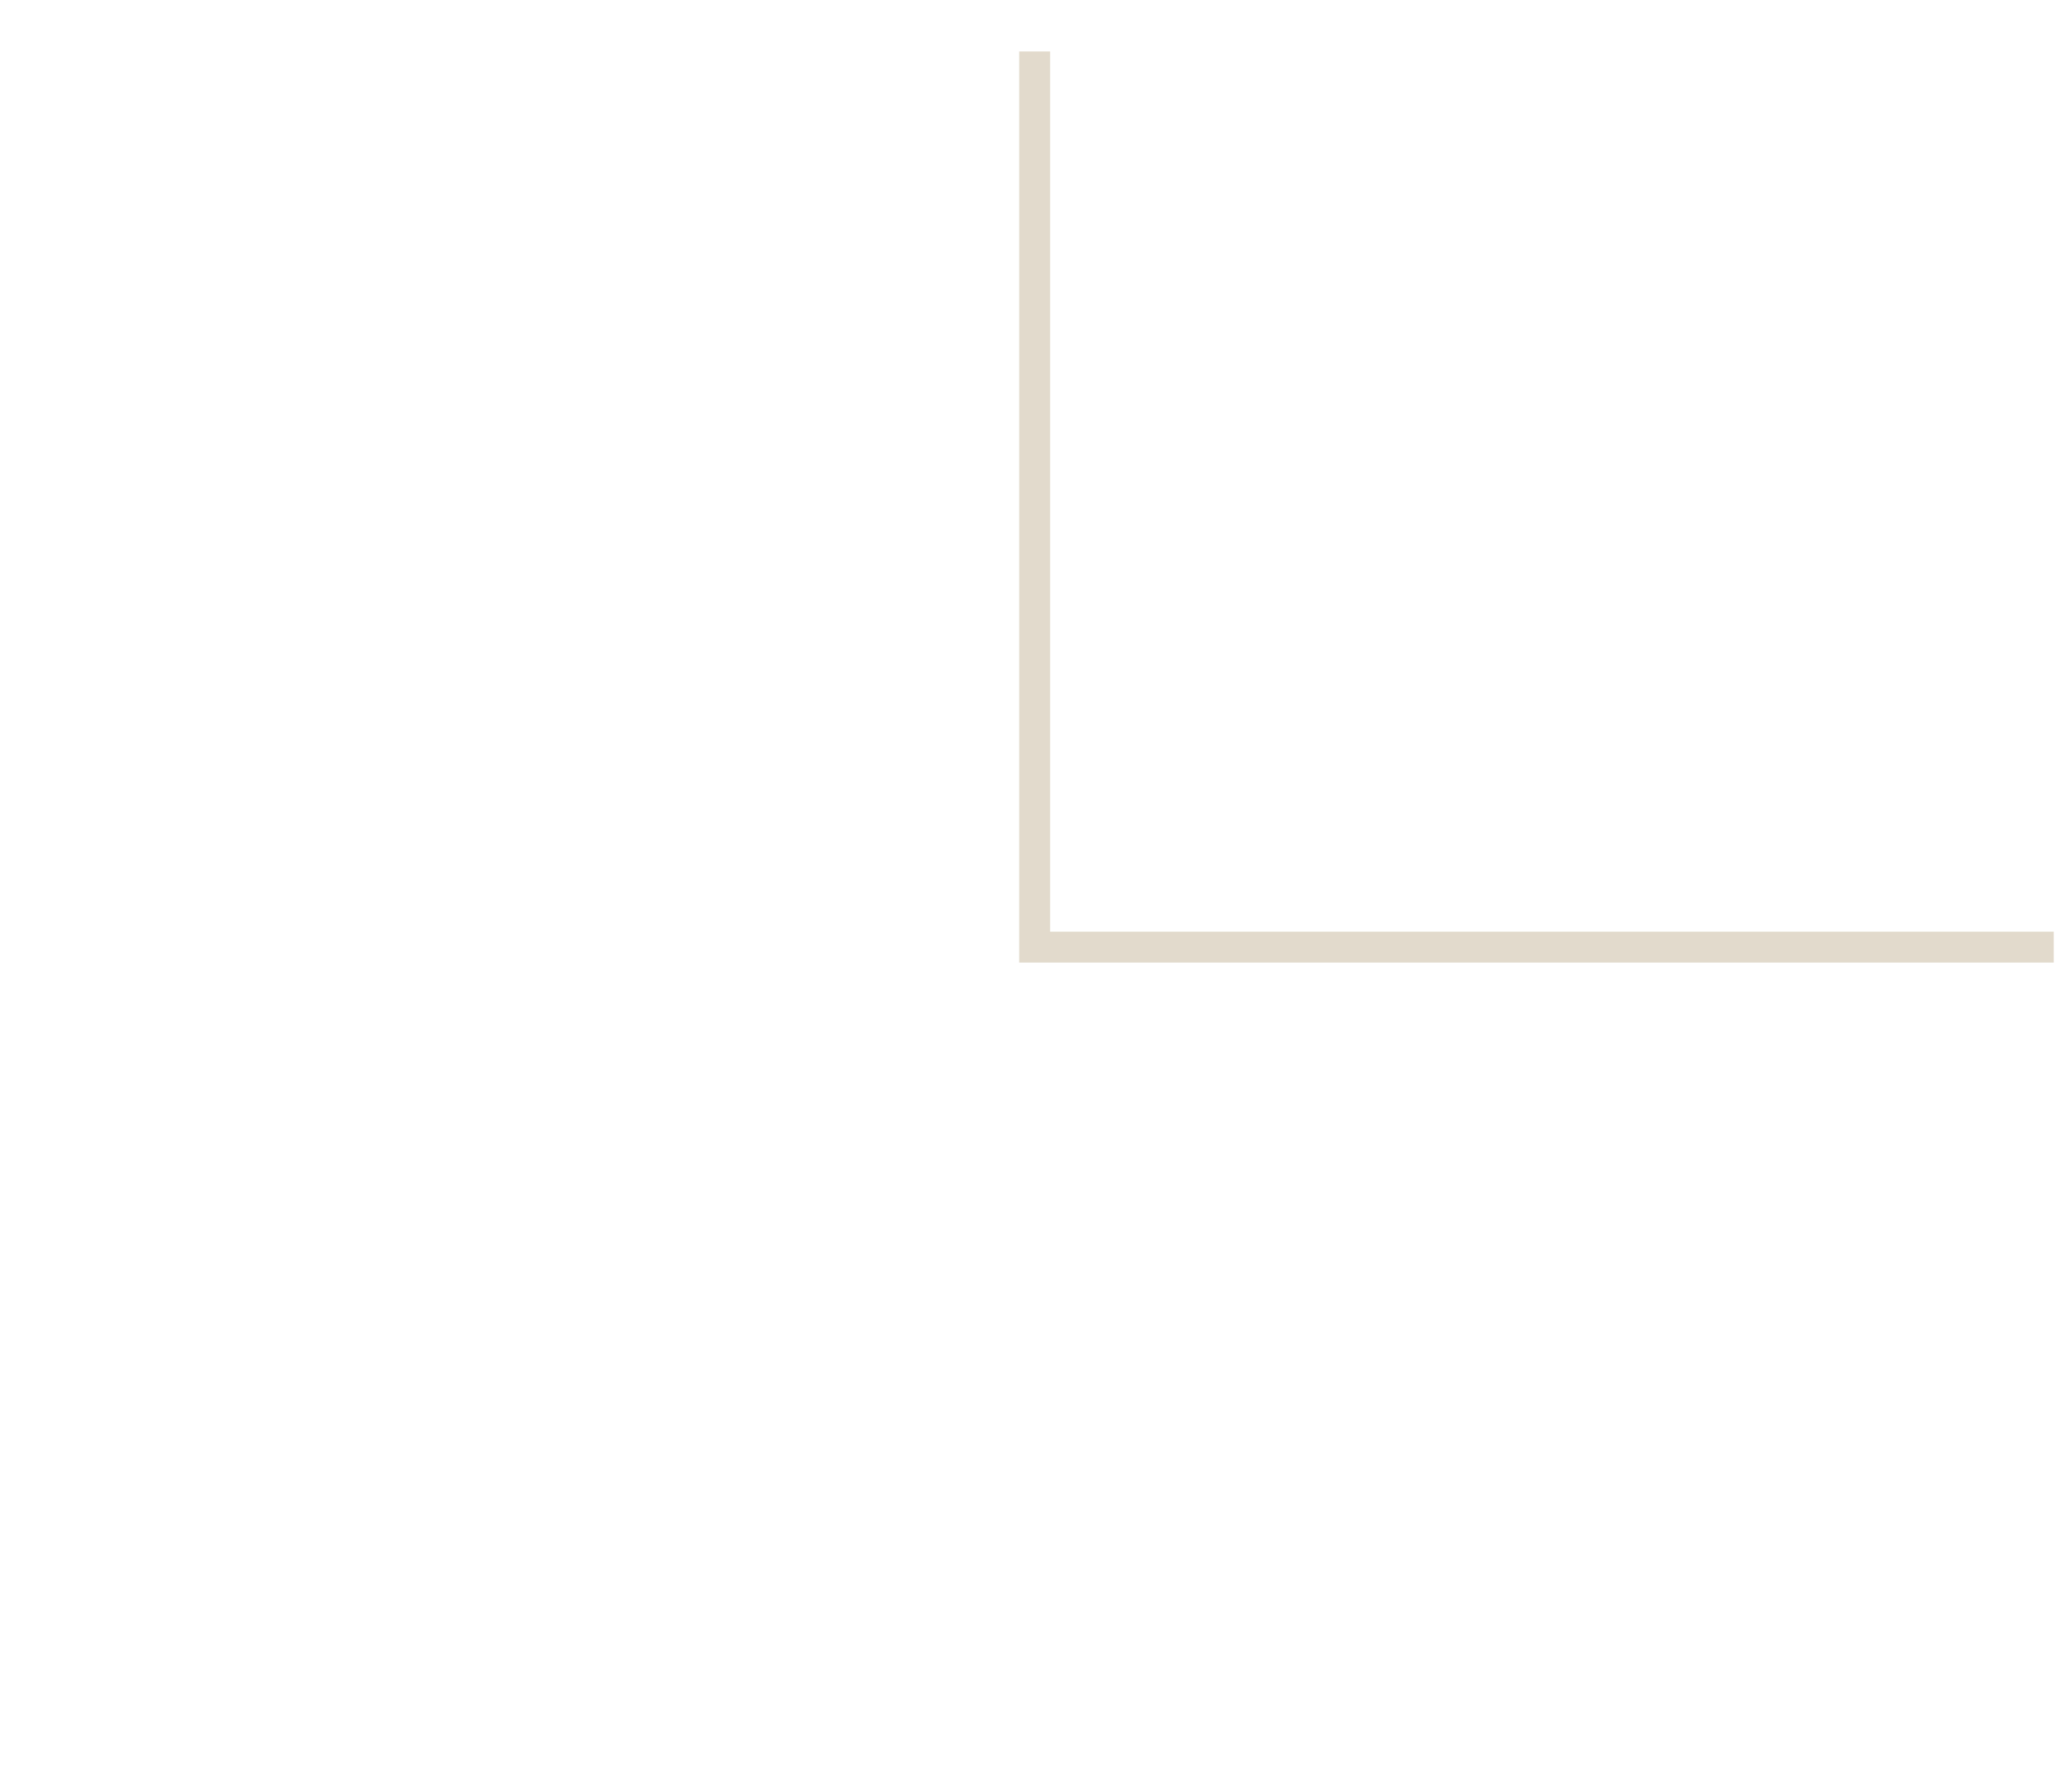
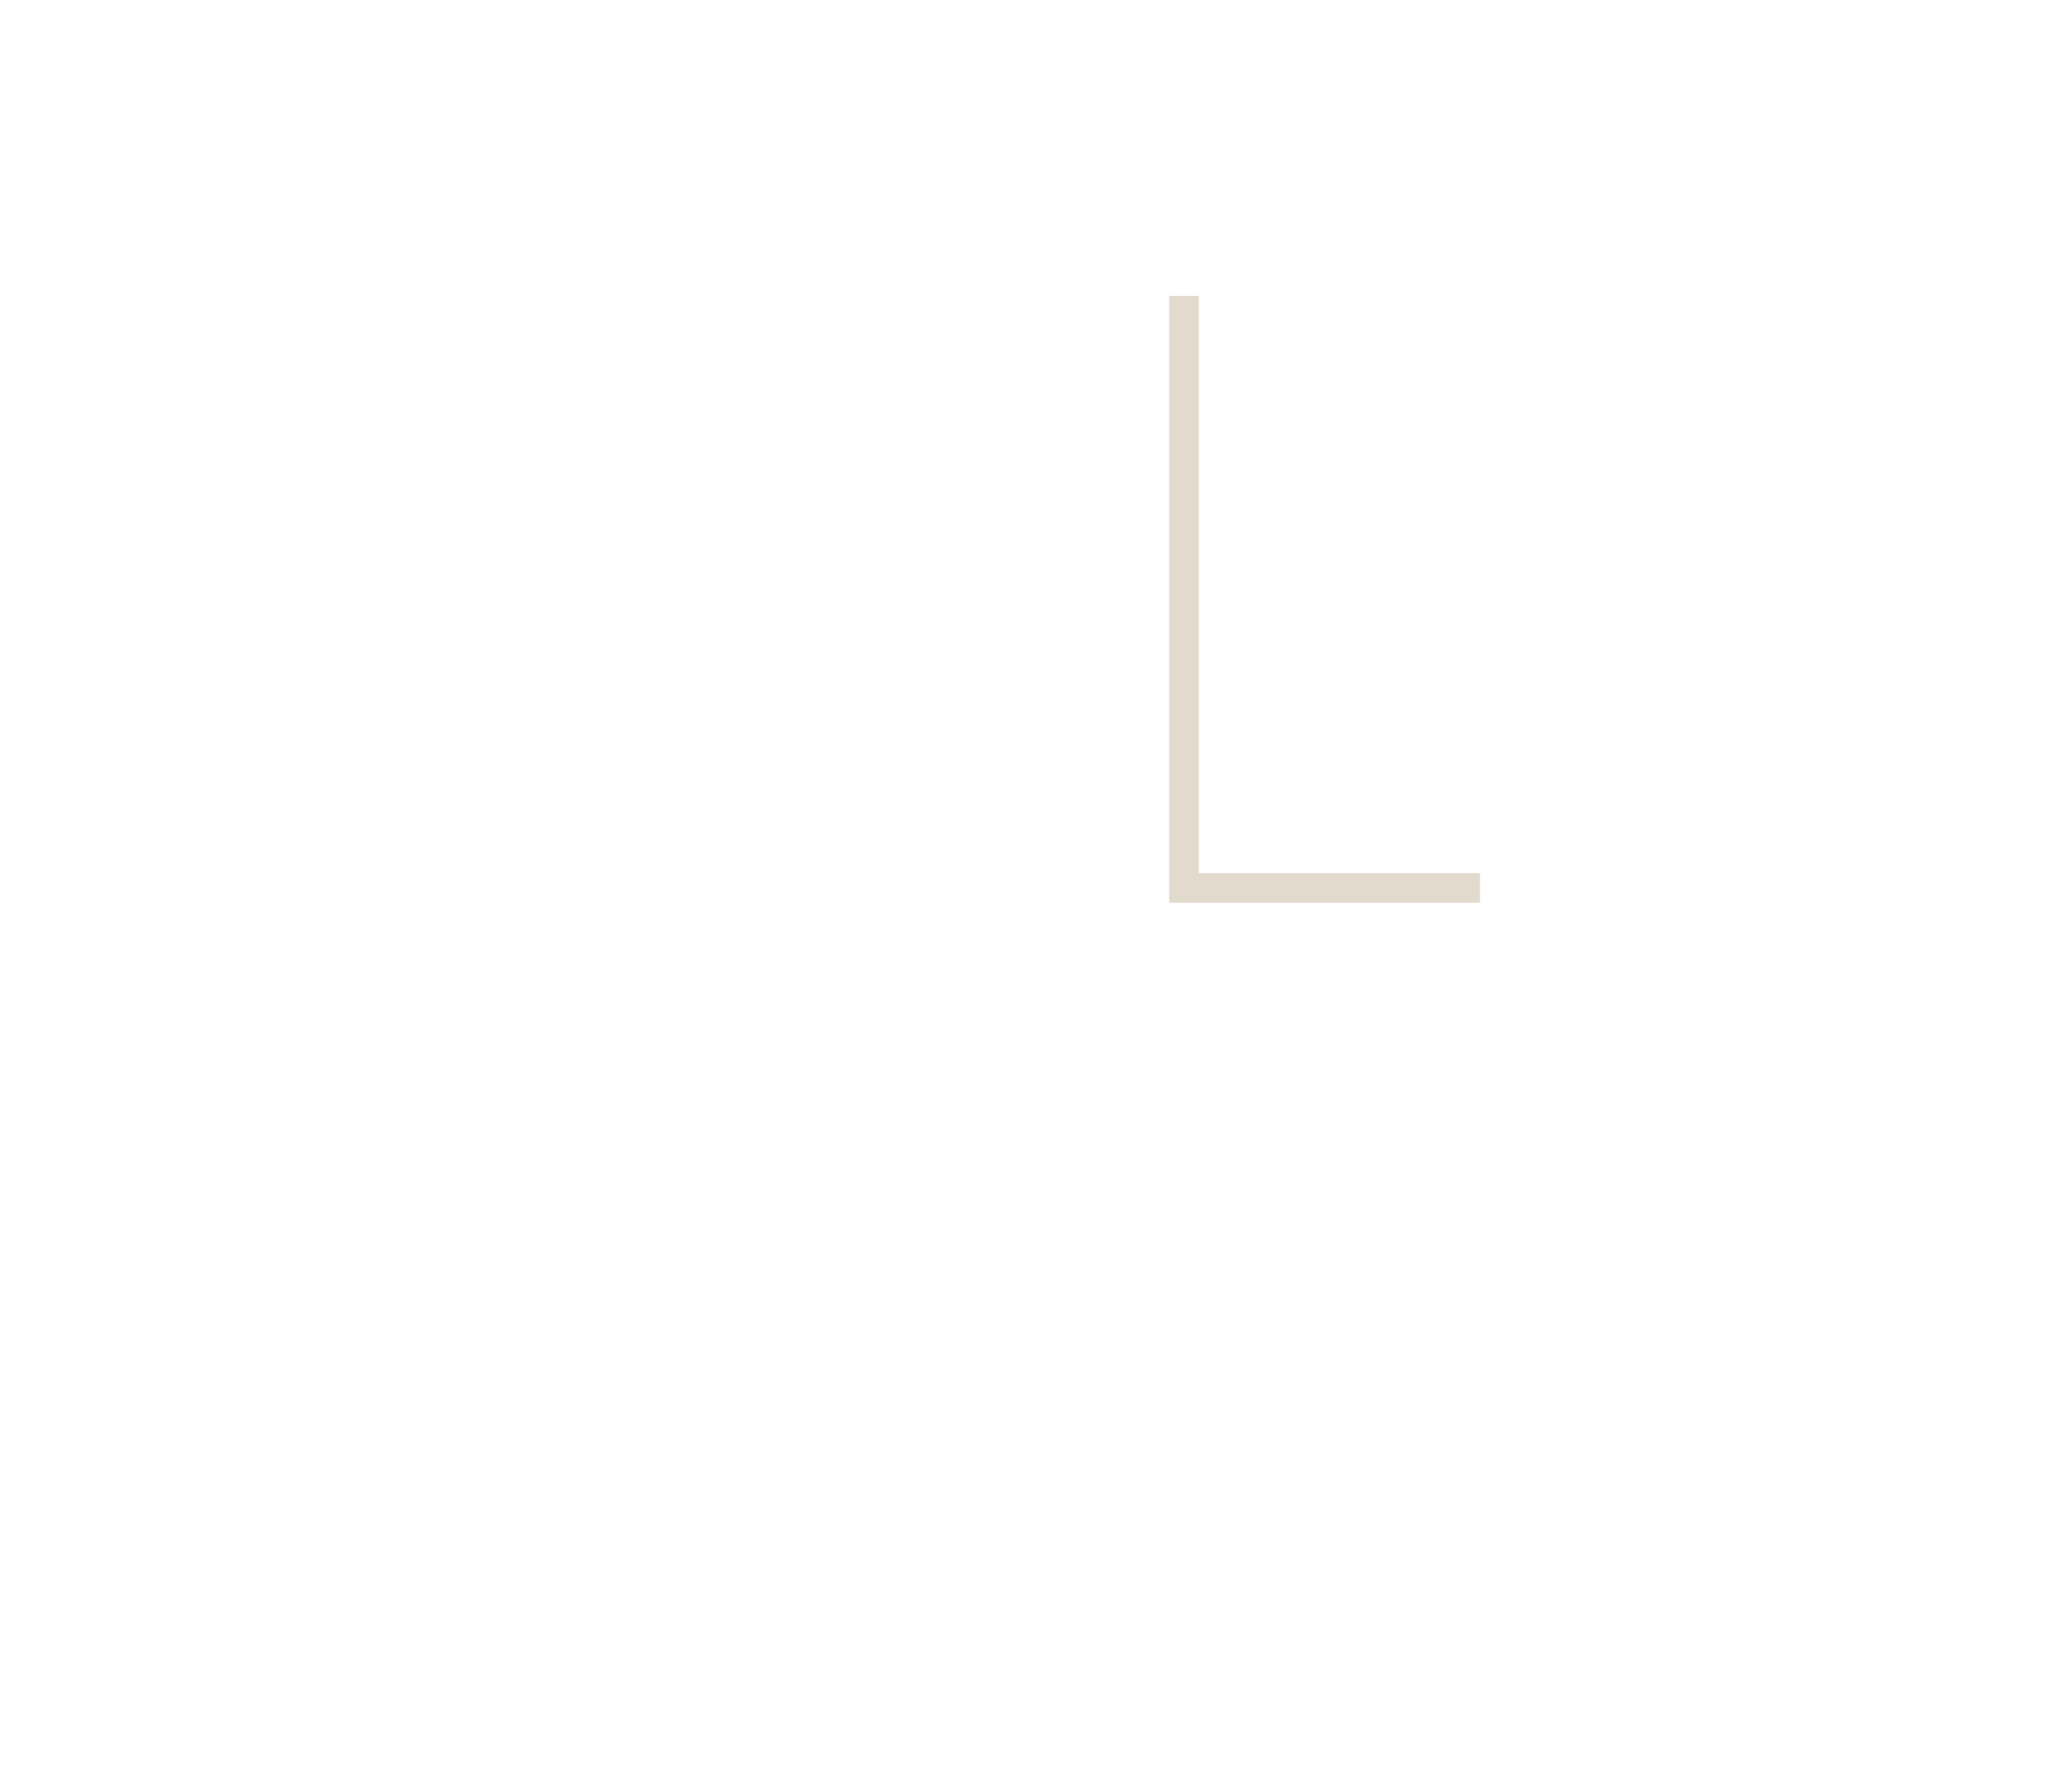
- <svg xmlns="http://www.w3.org/2000/svg" width="67px" height="58px" viewBox="0 0 67 58" version="1.1">
-   <defs />
-   <g id="Home" stroke="none" stroke-width="1" fill="none" fill-rule="evenodd">
-     <g id="sub" stroke="#E2DACC">
-       <polyline id="Path-2" points="33.505 1.666 33.505 30.666 66.505 30.666" />
-     </g>
+ <svg xmlns="http://www.w3.org/2000/svg" width="70px" height="60px" viewBox="0 0 70 60" version="1.1">
+   <g id="sub" stroke-width="1" stroke="#E2DACC" fill="none">
+     <polyline id="Path-2" points="40 10 40 30 50 30" />
  </g>
</svg>
